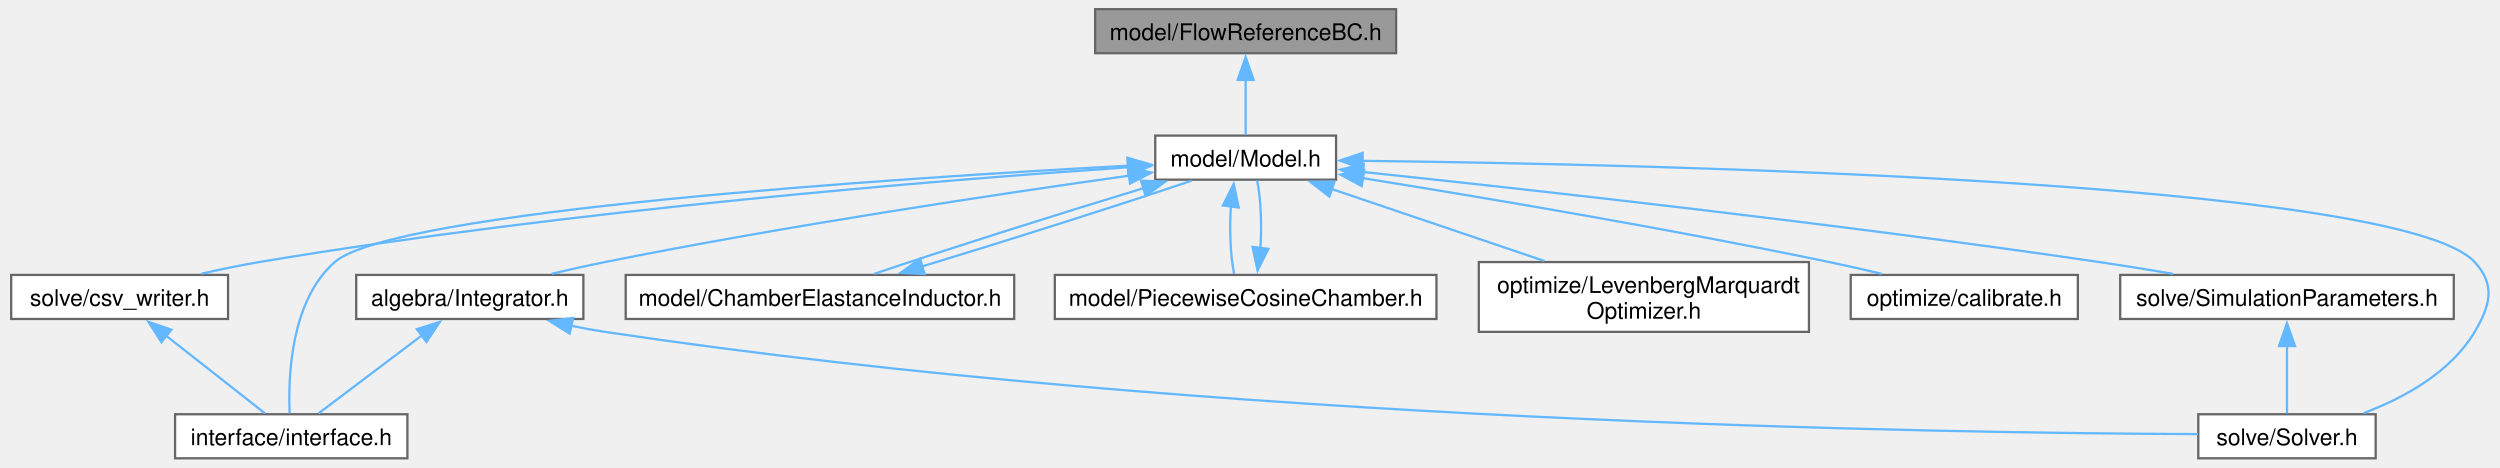
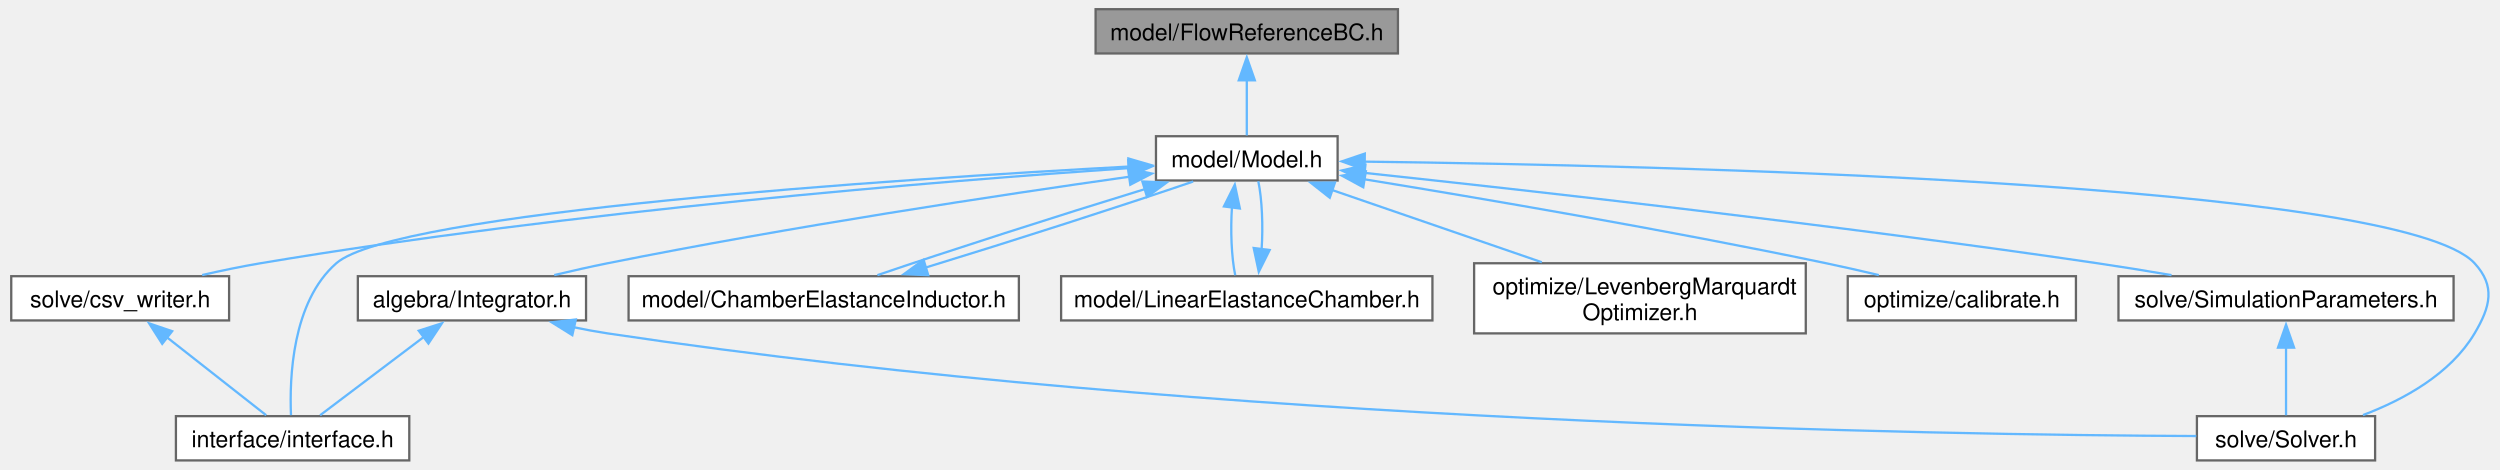
- <svg xmlns="http://www.w3.org/2000/svg" xmlns:xlink="http://www.w3.org/1999/xlink" width="1091pt" height="204pt" viewBox="0.00 0.00 1090.56 204.25">
+ <svg xmlns="http://www.w3.org/2000/svg" xmlns:xlink="http://www.w3.org/1999/xlink" width="1086pt" height="204pt" viewBox="0.00 0.00 1085.55 204.25">
  <g id="graph0" class="graph" transform="scale(1 1) rotate(0) translate(4 200.25)">
    <g id="Node000001" class="node">
      <g id="a_Node000001">
        <a xlink:title="model::FlowReferenceBC source file">
-           <polygon fill="#999999" stroke="#666666" points="605.12,-196.25 473.62,-196.25 473.62,-177 605.12,-177 605.12,-196.25" />
-           <text text-anchor="middle" x="539.38" y="-182.75" font-family="Helvetica,sans-Serif" font-size="10.00">model/FlowReferenceBC.h</text>
+           <polygon fill="#999999" stroke="#666666" points="603.12,-196.25 471.62,-196.25 471.62,-177 603.12,-177 603.12,-196.25" />
+           <text text-anchor="middle" x="537.38" y="-182.75" font-family="Helvetica,sans-Serif" font-size="10.00">model/FlowReferenceBC.h</text>
        </a>
      </g>
    </g>
    <g id="Node000002" class="node">
      <g id="a_Node000002">
        <a xlink:href="_model_8h.html" target="_top" xlink:title="model::Model source file">
-           <polygon fill="white" stroke="#666666" points="578.88,-141 499.88,-141 499.88,-121.75 578.88,-121.75 578.88,-141" />
-           <text text-anchor="middle" x="539.38" y="-127.5" font-family="Helvetica,sans-Serif" font-size="10.00">model/Model.h</text>
+           <polygon fill="white" stroke="#666666" points="576.88,-141 497.88,-141 497.88,-121.75 576.88,-121.75 576.88,-141" />
+           <text text-anchor="middle" x="537.38" y="-127.5" font-family="Helvetica,sans-Serif" font-size="10.00">model/Model.h</text>
        </a>
      </g>
    </g>
    <g id="edge1_Node000001_Node000002" class="edge">
      <g id="a_edge1_Node000001_Node000002">
        <a xlink:title=" ">
-           <path fill="none" stroke="#63b8ff" d="M539.38,-165.38C539.38,-157.09 539.38,-147.92 539.38,-141.36" />
-           <polygon fill="#63b8ff" stroke="#63b8ff" points="535.88,-165.32 539.38,-175.32 542.88,-165.32 535.88,-165.32" />
+           <path fill="none" stroke="#63b8ff" d="M537.38,-165.38C537.38,-157.09 537.38,-147.92 537.38,-141.36" />
+           <polygon fill="#63b8ff" stroke="#63b8ff" points="533.88,-165.32 537.38,-175.32 540.88,-165.32 533.88,-165.32" />
        </a>
      </g>
    </g>
    <g id="Node000003" class="node">
      <g id="a_Node000003">
        <a xlink:href="_integrator_8h.html" target="_top" xlink:title="Integrator source file.">
          <polygon fill="white" stroke="#666666" points="250,-80.12 150.75,-80.12 150.75,-60.88 250,-60.88 250,-80.12" />
          <text text-anchor="middle" x="200.38" y="-66.62" font-family="Helvetica,sans-Serif" font-size="10.00">algebra/Integrator.h</text>
        </a>
      </g>
    </g>
    <g id="edge2_Node000002_Node000003" class="edge">
      <g id="a_edge2_Node000002_Node000003">
        <a xlink:title=" ">
-           <path fill="none" stroke="#63b8ff" d="M488.7,-123.53C432.45,-115.64 339.08,-101.7 259.38,-85.75 251.83,-84.24 243.79,-82.43 236.16,-80.62" />
-           <polygon fill="#63b8ff" stroke="#63b8ff" points="487.9,-126.95 498.29,-124.86 488.86,-120.02 487.9,-126.95" />
+           <path fill="none" stroke="#63b8ff" d="M486.24,-123.38C430.31,-115.46 338.12,-101.56 259.38,-85.75 251.83,-84.24 243.79,-82.43 236.16,-80.61" />
+           <polygon fill="#63b8ff" stroke="#63b8ff" points="485.72,-126.85 496.11,-124.77 486.7,-119.91 485.72,-126.85" />
        </a>
      </g>
    </g>
    <g id="Node000004" class="node">
      <g id="a_Node000004">
        <a xlink:href="interface_8h.html" target="_top" xlink:title="svZeroDSolver callable interface.">
          <polygon fill="white" stroke="#666666" points="173.12,-19.25 71.62,-19.25 71.62,0 173.12,0 173.12,-19.25" />
          <text text-anchor="middle" x="122.38" y="-5.75" font-family="Helvetica,sans-Serif" font-size="10.00">interface/interface.h</text>
        </a>
      </g>
    </g>
    <g id="edge5_Node000002_Node000004" class="edge">
      <g id="a_edge5_Node000002_Node000004">
        <a xlink:title=" ">
-           <path fill="none" stroke="#63b8ff" d="M488.19,-127.86C386.59,-122.4 167.04,-108.14 141.38,-85.75 122.11,-68.95 120.98,-35.7 121.67,-19.68" />
-           <polygon fill="#63b8ff" stroke="#63b8ff" points="487.71,-131.34 497.88,-128.37 488.07,-124.35 487.71,-131.34" />
+           <path fill="none" stroke="#63b8ff" d="M486.13,-127.82C384.92,-122.32 166.88,-108.02 141.38,-85.75 122.12,-68.94 120.98,-35.7 121.67,-19.68" />
+           <polygon fill="#63b8ff" stroke="#63b8ff" points="485.9,-131.32 496.08,-128.35 486.28,-124.33 485.9,-131.32" />
        </a>
      </g>
    </g>
    <g id="Node000005" class="node">
      <g id="a_Node000005">
        <a xlink:href="_solver_8h.html" target="_top" xlink:title="Solver source file.">
-           <polygon fill="white" stroke="#666666" points="1033.12,-19.25 955.62,-19.25 955.62,0 1033.12,0 1033.12,-19.25" />
-           <text text-anchor="middle" x="994.38" y="-5.75" font-family="Helvetica,sans-Serif" font-size="10.00">solve/Solver.h</text>
+           <polygon fill="white" stroke="#666666" points="1028.12,-19.25 950.62,-19.25 950.62,0 1028.12,0 1028.12,-19.25" />
+           <text text-anchor="middle" x="989.38" y="-5.75" font-family="Helvetica,sans-Serif" font-size="10.00">solve/Solver.h</text>
        </a>
      </g>
    </g>
    <g id="edge14_Node000002_Node000005" class="edge">
      <g id="a_edge14_Node000002_Node000005">
        <a xlink:title=" ">
-           <path fill="none" stroke="#63b8ff" d="M590.32,-129.98C718.01,-128.45 1043.85,-121.09 1076.38,-85.75 1085.55,-75.78 1083.3,-66.9 1076.38,-55.25 1065.86,-37.56 1045.6,-26.43 1027.84,-19.72" />
-           <polygon fill="#63b8ff" stroke="#63b8ff" points="590.43,-126.47 580.47,-130.09 590.51,-133.47 590.43,-126.47" />
+           <path fill="none" stroke="#63b8ff" d="M588.49,-129.95C715.78,-128.35 1039.08,-120.86 1071.38,-85.75 1080.55,-75.77 1078.3,-66.9 1071.38,-55.25 1060.86,-37.56 1040.6,-26.43 1022.84,-19.72" />
+           <polygon fill="#63b8ff" stroke="#63b8ff" points="588.62,-126.45 578.67,-130.06 588.71,-133.45 588.62,-126.45" />
        </a>
      </g>
    </g>
    <g id="Node000006" class="node">
      <g id="a_Node000006">
        <a xlink:href="_chamber_elastance_inductor_8h.html" target="_top" xlink:title="model::ChamberElastanceInductor source file">
          <polygon fill="white" stroke="#666666" points="438.25,-80.12 268.5,-80.12 268.5,-60.88 438.25,-60.88 438.25,-80.12" />
          <text text-anchor="middle" x="353.38" y="-66.62" font-family="Helvetica,sans-Serif" font-size="10.00">model/ChamberElastanceInductor.h</text>
        </a>
      </g>
    </g>
    <g id="edge6_Node000002_Node000006" class="edge">
      <g id="a_edge6_Node000002_Node000006">
        <a xlink:title=" ">
-           <path fill="none" stroke="#63b8ff" d="M494.68,-118.01C457.66,-106.82 406.64,-90.61 377.02,-80.58" />
-           <polygon fill="#63b8ff" stroke="#63b8ff" points="493.65,-121.35 504.23,-120.87 495.66,-114.65 493.65,-121.35" />
+           <path fill="none" stroke="#63b8ff" d="M493.1,-118.01C456.46,-106.82 406,-90.61 376.72,-80.58" />
+           <polygon fill="#63b8ff" stroke="#63b8ff" points="491.96,-121.32 502.54,-120.87 493.99,-114.62 491.96,-121.32" />
        </a>
      </g>
    </g>
    <g id="Node000007" class="node">
      <g id="a_Node000007">
-         <a xlink:href="_piecewise_cosine_chamber_8h.html" target="_top" xlink:title="model::PiecewiseCosineChamber source file">
-           <polygon fill="white" stroke="#666666" points="622.75,-80.12 456,-80.12 456,-60.88 622.75,-60.88 622.75,-80.12" />
-           <text text-anchor="middle" x="539.38" y="-66.62" font-family="Helvetica,sans-Serif" font-size="10.00">model/PiecewiseCosineChamber.h</text>
+         <a xlink:href="_linear_elastance_chamber_8h.html" target="_top" xlink:title="model::LinearElastanceChamber source file">
+           <polygon fill="white" stroke="#666666" points="618.12,-80.12 456.62,-80.12 456.62,-60.88 618.12,-60.88 618.12,-80.12" />
+           <text text-anchor="middle" x="537.38" y="-66.62" font-family="Helvetica,sans-Serif" font-size="10.00">model/LinearElastanceChamber.h</text>
        </a>
      </g>
    </g>
    <g id="edge8_Node000002_Node000007" class="edge">
      <g id="a_edge8_Node000002_Node000007">
        <a xlink:title=" ">
-           <path fill="none" stroke="#63b8ff" d="M532.94,-110.28C532.24,-100.17 532.71,-88.42 534.35,-80.53" />
-           <polygon fill="#63b8ff" stroke="#63b8ff" points="529.43,-110.46 534.17,-119.93 536.37,-109.57 529.43,-110.46" />
+           <path fill="none" stroke="#63b8ff" d="M530.94,-110.28C530.24,-100.17 530.71,-88.42 532.35,-80.53" />
+           <polygon fill="#63b8ff" stroke="#63b8ff" points="527.43,-110.46 532.17,-119.93 534.37,-109.57 527.43,-110.46" />
        </a>
      </g>
    </g>
    <g id="Node000008" class="node">
      <g id="a_Node000008">
        <a xlink:href="_levenberg_marquardt_optimizer_8h.html" target="_top" xlink:title="opt::LevenbergMarquardtOptimizer source file">
-           <polygon fill="white" stroke="#666666" points="785.5,-85.75 641.25,-85.75 641.25,-55.25 785.5,-55.25 785.5,-85.75" />
-           <text text-anchor="start" x="649.25" y="-72.25" font-family="Helvetica,sans-Serif" font-size="10.00">optimize/LevenbergMarquardt</text>
-           <text text-anchor="middle" x="713.38" y="-61" font-family="Helvetica,sans-Serif" font-size="10.00">Optimizer.h</text>
+           <polygon fill="white" stroke="#666666" points="780.5,-85.75 636.25,-85.75 636.25,-55.25 780.5,-55.25 780.5,-85.75" />
+           <text text-anchor="start" x="644.25" y="-72.25" font-family="Helvetica,sans-Serif" font-size="10.00">optimize/LevenbergMarquardt</text>
+           <text text-anchor="middle" x="708.38" y="-61" font-family="Helvetica,sans-Serif" font-size="10.00">Optimizer.h</text>
        </a>
      </g>
    </g>
    <g id="edge10_Node000002_Node000008" class="edge">
      <g id="a_edge10_Node000002_Node000008">
        <a xlink:title=" ">
-           <path fill="none" stroke="#63b8ff" d="M576.88,-117.69C604.21,-108.44 641.32,-95.88 669.95,-86.19" />
-           <polygon fill="#63b8ff" stroke="#63b8ff" points="575.97,-114.3 567.61,-120.82 578.21,-120.93 575.97,-114.3" />
+           <path fill="none" stroke="#63b8ff" d="M574.59,-117.56C601.42,-108.32 637.69,-95.84 665.69,-86.19" />
+           <polygon fill="#63b8ff" stroke="#63b8ff" points="573.47,-114.25 565.15,-120.81 575.74,-120.87 573.47,-114.25" />
        </a>
      </g>
    </g>
    <g id="Node000009" class="node">
      <g id="a_Node000009">
        <a xlink:href="calibrate_8h.html" target="_top" xlink:title="opt::calibrate source file">
-           <polygon fill="white" stroke="#666666" points="903,-80.12 803.75,-80.12 803.75,-60.88 903,-60.88 903,-80.12" />
-           <text text-anchor="middle" x="853.38" y="-66.62" font-family="Helvetica,sans-Serif" font-size="10.00">optimize/calibrate.h</text>
+           <polygon fill="white" stroke="#666666" points="898,-80.12 798.75,-80.12 798.75,-60.88 898,-60.88 898,-80.12" />
+           <text text-anchor="middle" x="848.38" y="-66.62" font-family="Helvetica,sans-Serif" font-size="10.00">optimize/calibrate.h</text>
        </a>
      </g>
    </g>
    <g id="edge11_Node000002_Node000009" class="edge">
      <g id="a_edge11_Node000002_Node000009">
        <a xlink:title=" ">
-           <path fill="none" stroke="#63b8ff" d="M590.45,-122.42C642.06,-114.15 724.01,-100.39 794.38,-85.75 801.8,-84.2 809.72,-82.4 817.26,-80.61" />
-           <polygon fill="#63b8ff" stroke="#63b8ff" points="590.1,-118.93 580.77,-123.96 591.2,-125.84 590.1,-118.93" />
+           <path fill="none" stroke="#63b8ff" d="M588.29,-122.31C639.32,-114 720.03,-100.25 789.38,-85.75 796.8,-84.2 804.72,-82.39 812.26,-80.6" />
+           <polygon fill="#63b8ff" stroke="#63b8ff" points="588.04,-118.8 578.73,-123.85 589.16,-125.71 588.04,-118.8" />
        </a>
      </g>
    </g>
    <g id="Node000010" class="node">
      <g id="a_Node000010">
        <a xlink:href="_simulation_parameters_8h.html" target="_top" xlink:title="Source file to read simulation configuration.">
-           <polygon fill="white" stroke="#666666" points="1067.25,-80.12 921.5,-80.12 921.5,-60.88 1067.25,-60.88 1067.25,-80.12" />
-           <text text-anchor="middle" x="994.38" y="-66.62" font-family="Helvetica,sans-Serif" font-size="10.00">solve/SimulationParameters.h</text>
+           <polygon fill="white" stroke="#666666" points="1062.25,-80.12 916.5,-80.12 916.5,-60.88 1062.25,-60.88 1062.25,-80.12" />
+           <text text-anchor="middle" x="989.38" y="-66.62" font-family="Helvetica,sans-Serif" font-size="10.00">solve/SimulationParameters.h</text>
        </a>
      </g>
    </g>
    <g id="edge12_Node000002_Node000010" class="edge">
      <g id="a_edge12_Node000002_Node000010">
        <a xlink:title=" ">
-           <path fill="none" stroke="#63b8ff" d="M590.64,-125.11C662.64,-117.52 797.76,-102.55 912.38,-85.75 922.81,-84.22 933.96,-82.4 944.57,-80.59" />
-           <polygon fill="#63b8ff" stroke="#63b8ff" points="590.3,-121.63 580.72,-126.15 591.03,-128.59 590.3,-121.63" />
+           <path fill="none" stroke="#63b8ff" d="M588.51,-125.06C660,-117.43 793.83,-102.45 907.38,-85.75 917.81,-84.21 928.96,-82.4 939.57,-80.58" />
+           <polygon fill="#63b8ff" stroke="#63b8ff" points="588.24,-121.57 578.67,-126.1 588.98,-128.53 588.24,-121.57" />
        </a>
      </g>
    </g>
    <g id="Node000011" class="node">
      <g id="a_Node000011">
        <a xlink:href="csv__writer_8h.html" target="_top" xlink:title="csv_writer source file">
          <polygon fill="white" stroke="#666666" points="94.75,-80.12 0,-80.12 0,-60.88 94.75,-60.88 94.75,-80.12" />
          <text text-anchor="middle" x="47.38" y="-66.62" font-family="Helvetica,sans-Serif" font-size="10.00">solve/csv_writer.h</text>
        </a>
      </g>
    </g>
    <g id="edge15_Node000002_Node000011" class="edge">
      <g id="a_edge15_Node000002_Node000011">
        <a xlink:title=" ">
-           <path fill="none" stroke="#63b8ff" d="M488.29,-127.18C407.31,-121.65 244.67,-108.63 108.38,-85.75 100.12,-84.36 91.31,-82.52 83.03,-80.62" />
-           <polygon fill="#63b8ff" stroke="#63b8ff" points="487.91,-130.67 498.12,-127.84 488.38,-123.68 487.91,-130.67" />
+           <path fill="none" stroke="#63b8ff" d="M486.21,-127.14C405.5,-121.58 243.86,-108.53 108.38,-85.75 100.12,-84.36 91.31,-82.52 83.03,-80.62" />
+           <polygon fill="#63b8ff" stroke="#63b8ff" points="485.8,-130.62 496.01,-127.81 486.27,-123.64 485.8,-130.62" />
        </a>
      </g>
    </g>
    <g id="edge3_Node000003_Node000004" class="edge">
      <g id="a_edge3_Node000003_Node000004">
        <a xlink:title=" ">
          <path fill="none" stroke="#63b8ff" d="M179.34,-53.63C164.91,-42.73 146.29,-28.67 134.33,-19.65" />
          <polygon fill="#63b8ff" stroke="#63b8ff" points="177.23,-56.42 187.32,-59.65 181.45,-50.83 177.23,-56.42" />
        </a>
      </g>
    </g>
    <g id="edge4_Node000003_Node000005" class="edge">
      <g id="a_edge4_Node000003_Node000005">
        <a xlink:title=" ">
-           <path fill="none" stroke="#63b8ff" d="M244.4,-57.97C249.43,-56.92 254.49,-55.98 259.38,-55.25 523.29,-15.68 845.52,-10.97 955.47,-10.58" />
+           <path fill="none" stroke="#63b8ff" d="M244.4,-57.97C249.43,-56.92 254.5,-55.98 259.38,-55.25 521.18,-15.94 840.76,-11.06 950.34,-10.6" />
          <polygon fill="#63b8ff" stroke="#63b8ff" points="244.03,-54.47 235.04,-60.07 245.56,-61.3 244.03,-54.47" />
        </a>
      </g>
    </g>
    <g id="edge7_Node000006_Node000002" class="edge">
      <g id="a_edge7_Node000006_Node000002">
        <a xlink:title=" ">
-           <path fill="none" stroke="#63b8ff" d="M398.1,-83.88C435.14,-95.07 486.15,-111.28 515.76,-121.3" />
-           <polygon fill="#63b8ff" stroke="#63b8ff" points="399.13,-80.53 388.55,-81.02 397.12,-87.24 399.13,-80.53" />
+           <path fill="none" stroke="#63b8ff" d="M397.68,-83.88C434.33,-95.07 484.8,-111.28 514.06,-121.3" />
+           <polygon fill="#63b8ff" stroke="#63b8ff" points="398.83,-80.57 388.24,-81.02 396.8,-87.27 398.83,-80.57" />
        </a>
      </g>
    </g>
    <g id="edge9_Node000007_Node000002" class="edge">
      <g id="a_edge9_Node000007_Node000002">
        <a xlink:title=" ">
-           <path fill="none" stroke="#63b8ff" d="M545.82,-91.7C546.51,-101.82 546.03,-113.57 544.38,-121.43" />
-           <polygon fill="#63b8ff" stroke="#63b8ff" points="549.32,-91.51 544.59,-82.03 542.38,-92.39 549.32,-91.51" />
+           <path fill="none" stroke="#63b8ff" d="M543.82,-91.7C544.51,-101.82 544.03,-113.57 542.38,-121.43" />
+           <polygon fill="#63b8ff" stroke="#63b8ff" points="547.32,-91.51 542.59,-82.03 540.38,-92.39 547.32,-91.51" />
        </a>
      </g>
    </g>
    <g id="edge13_Node000010_Node000005" class="edge">
      <g id="a_edge13_Node000010_Node000005">
        <a xlink:title=" ">
-           <path fill="none" stroke="#63b8ff" d="M994.38,-49.07C994.38,-39.04 994.38,-27.46 994.38,-19.65" />
-           <polygon fill="#63b8ff" stroke="#63b8ff" points="990.88,-49.04 994.38,-59.04 997.88,-49.04 990.88,-49.04" />
+           <path fill="none" stroke="#63b8ff" d="M989.38,-49.07C989.38,-39.04 989.38,-27.46 989.38,-19.65" />
+           <polygon fill="#63b8ff" stroke="#63b8ff" points="985.88,-49.04 989.38,-59.04 992.88,-49.04 985.88,-49.04" />
        </a>
      </g>
    </g>
    <g id="edge16_Node000011_Node000004" class="edge">
      <g id="a_edge16_Node000011_Node000004">
        <a xlink:title=" ">
          <path fill="none" stroke="#63b8ff" d="M67.6,-53.63C81.47,-42.73 99.38,-28.67 110.88,-19.65" />
          <polygon fill="#63b8ff" stroke="#63b8ff" points="65.66,-50.7 59.96,-59.62 69.98,-56.2 65.66,-50.7" />
        </a>
      </g>
    </g>
  </g>
</svg>
